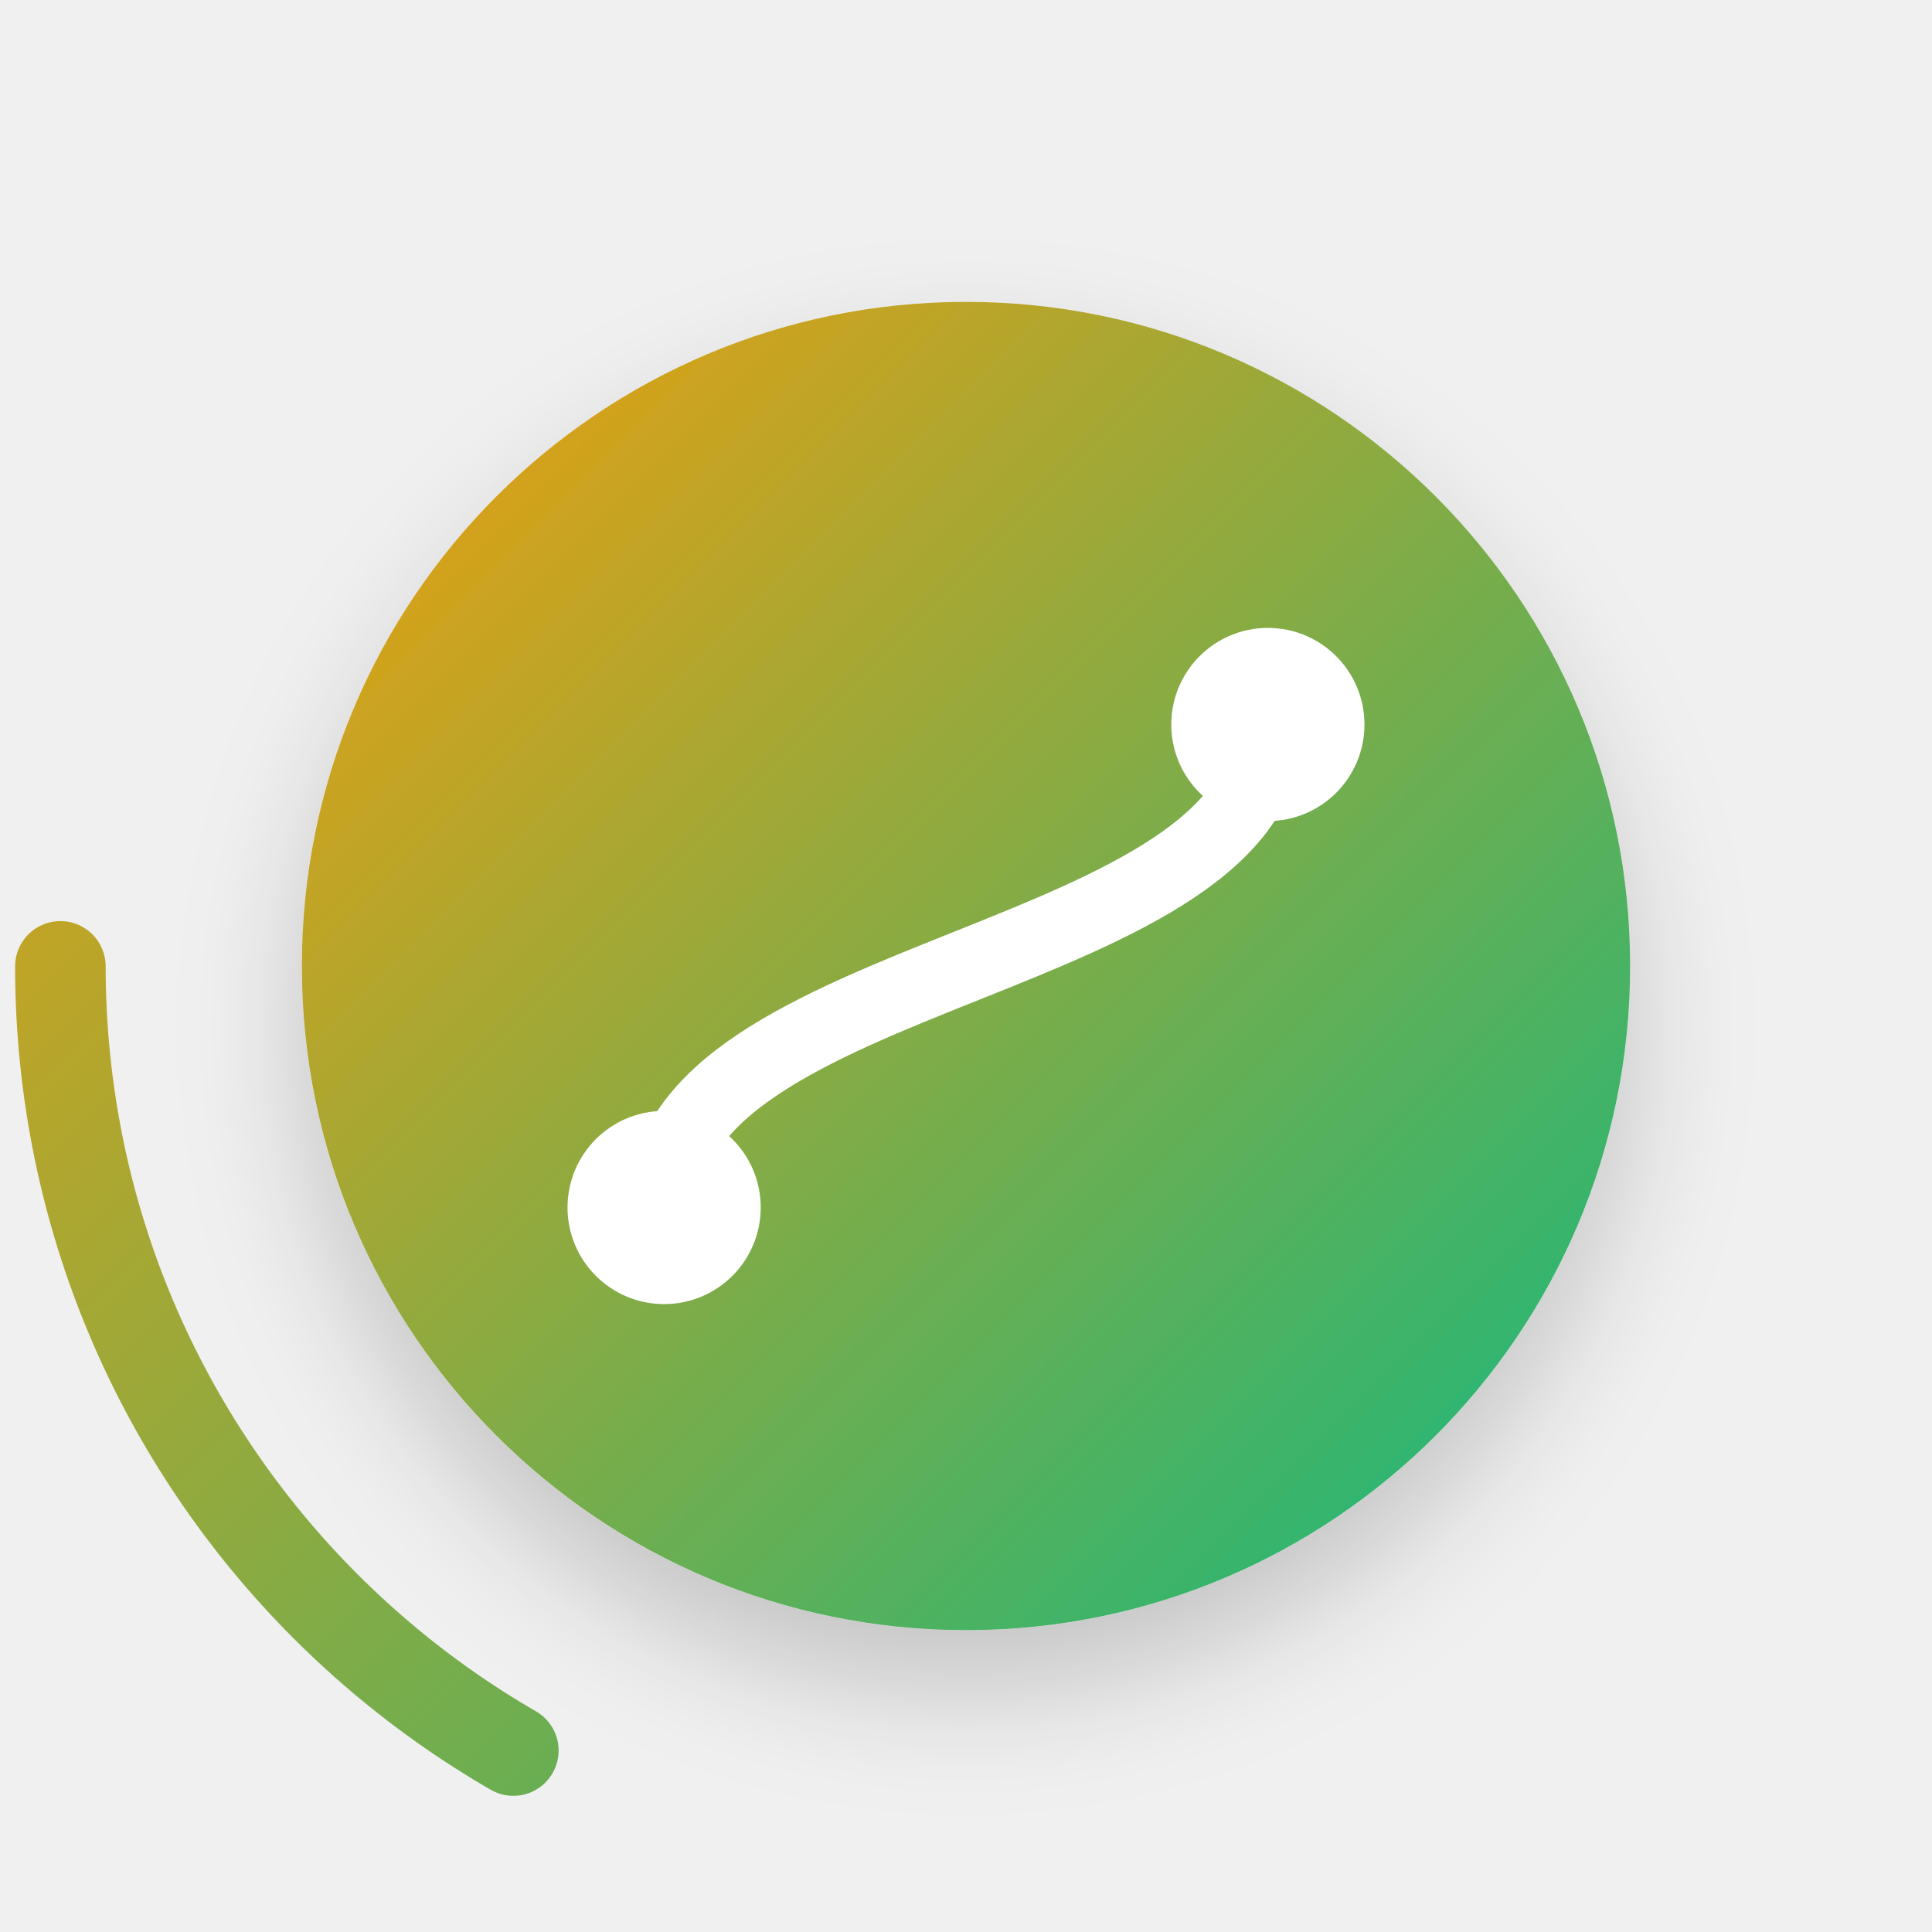
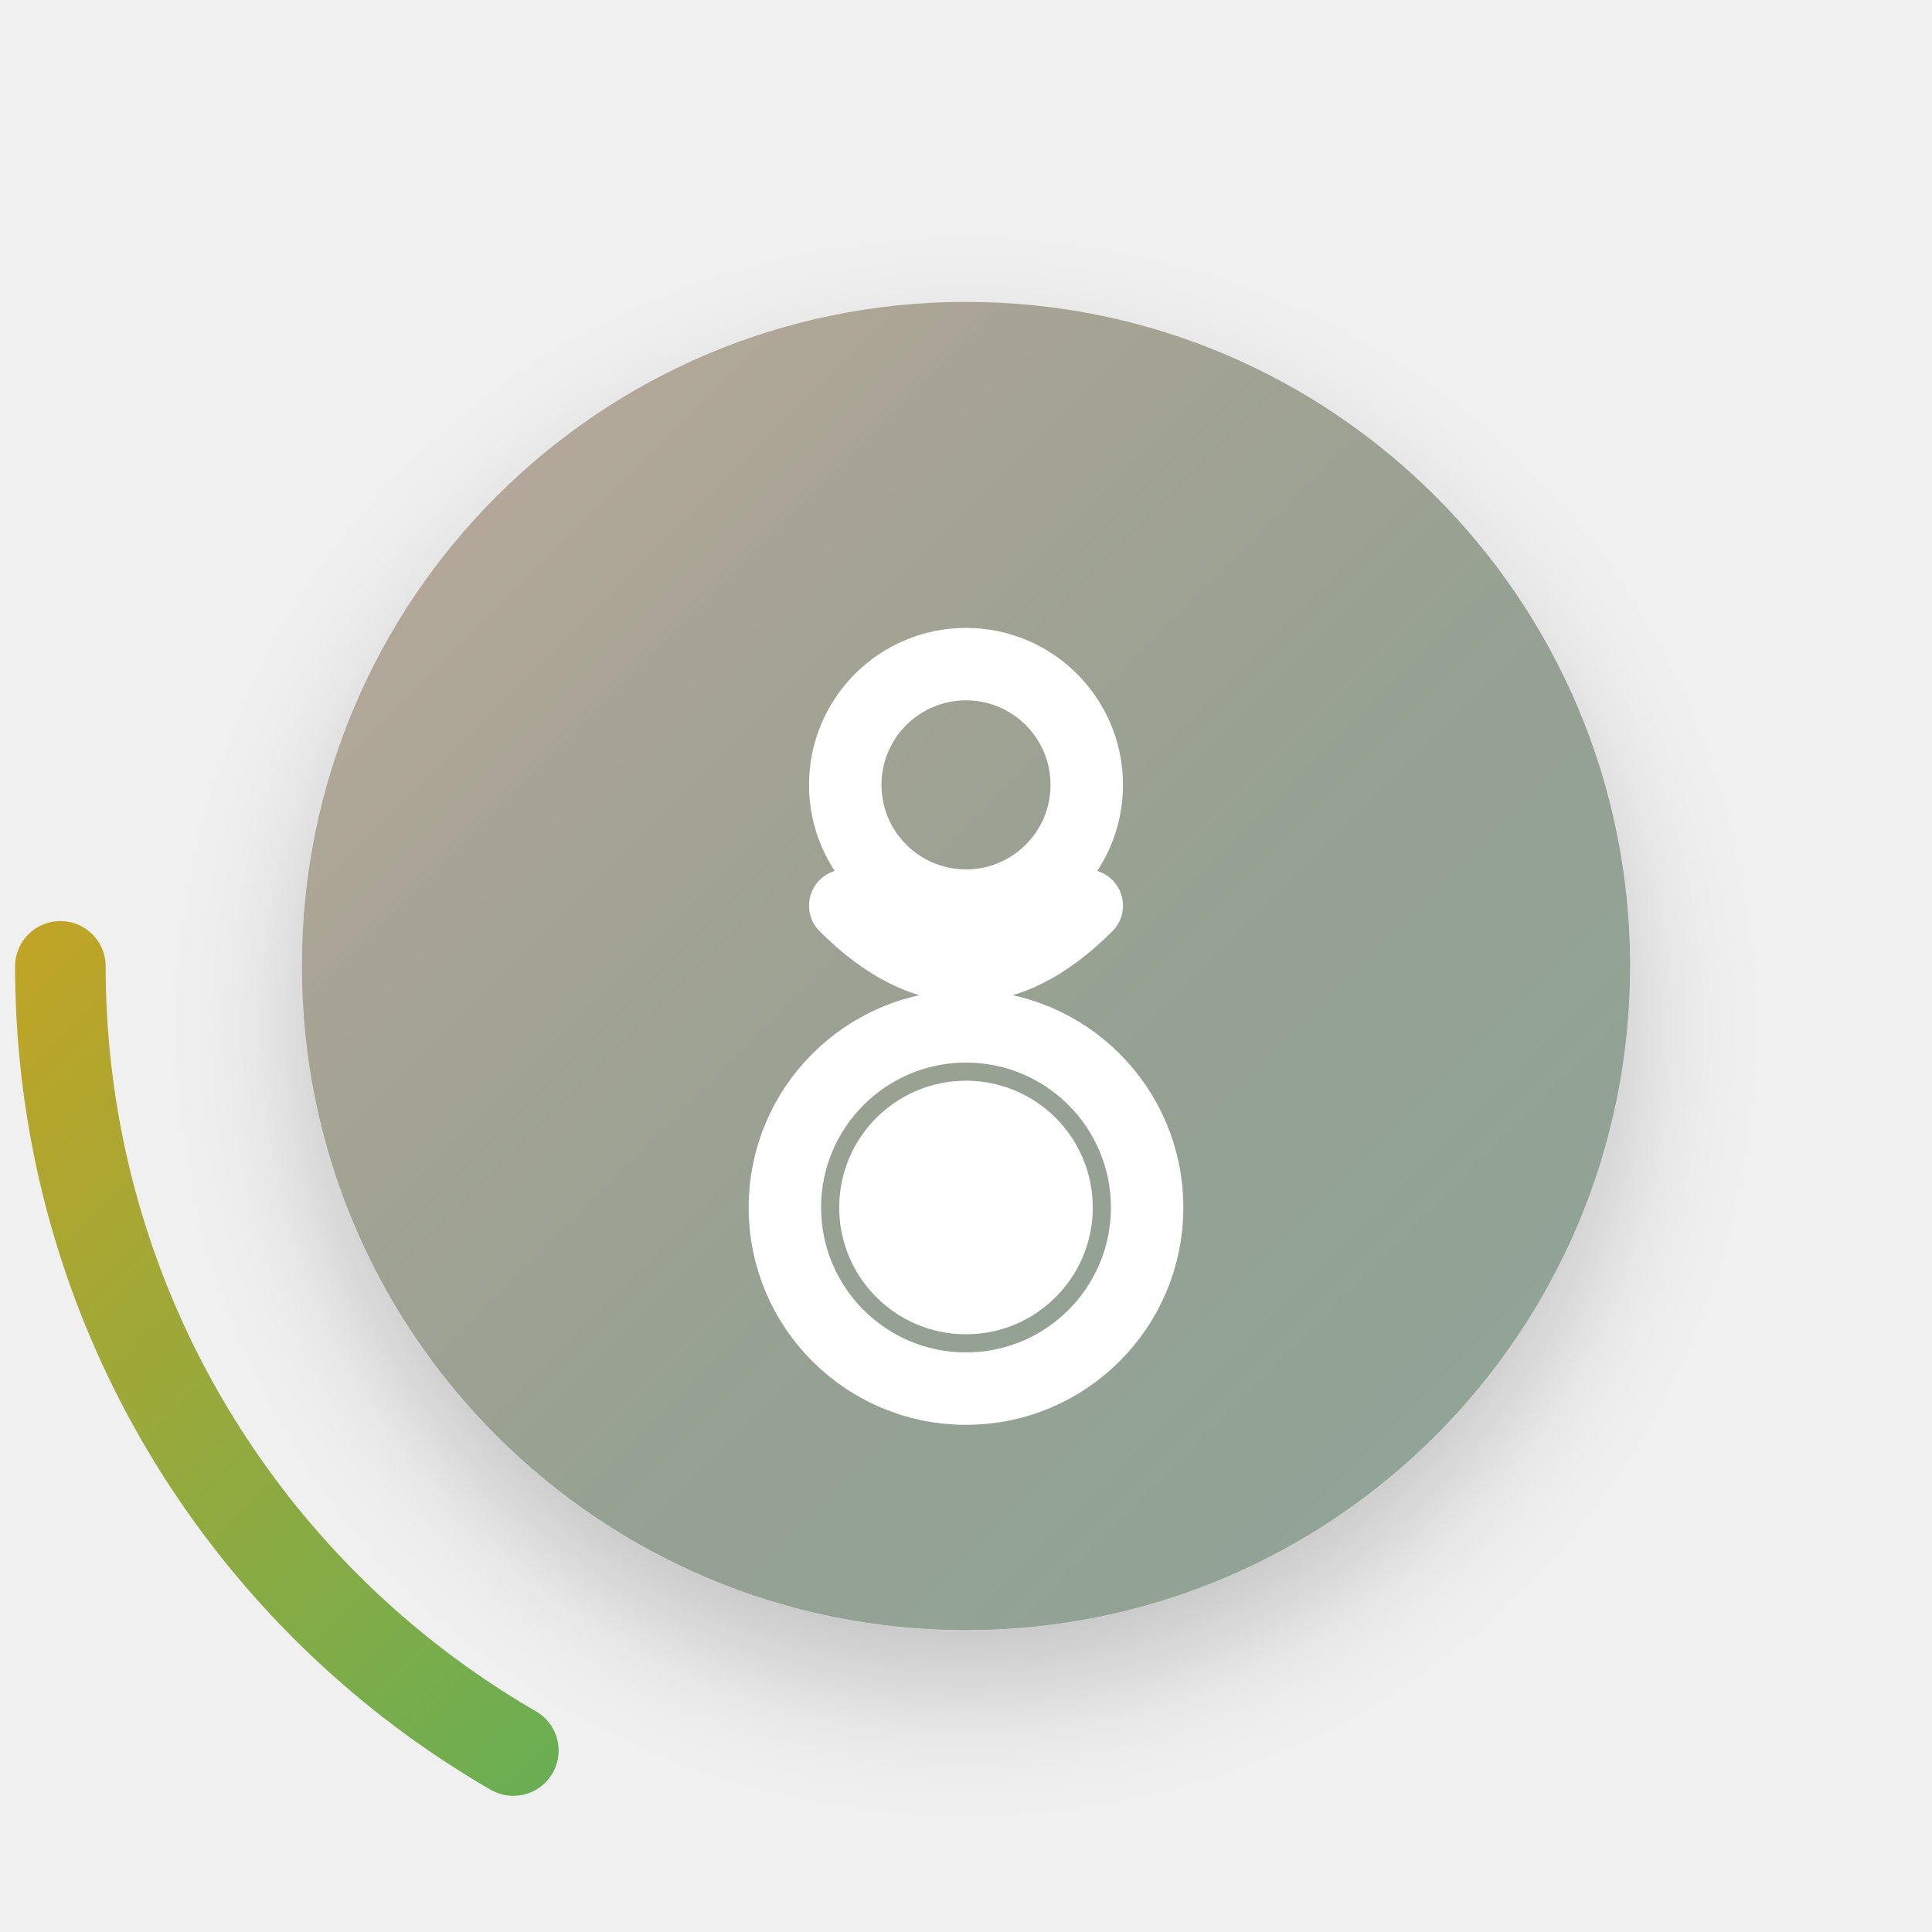
<svg xmlns="http://www.w3.org/2000/svg" width="64" height="64" viewBox="0 0 64 64" role="img" aria-label="UX Strategist – Bronze">
  <defs>
    <linearGradient id="ring" x1="0" y1="0" x2="1" y2="1">
      <stop offset="0%" stop-color="#B87333" />
      <stop offset="100%" stop-color="#D18E52" />
    </linearGradient>
    <linearGradient id="inner" x1="0" y1="0" x2="1" y2="1">
      <stop offset="0%" stop-color="#f59e0b" />
      <stop offset="100%" stop-color="#10b981" />
    </linearGradient>
    <filter id="shadow" x="-20%" y="-20%" width="140%" height="140%">
      <feDropShadow dx="0" dy="2" stdDeviation="2" flood-color="#000" flood-opacity=".18" />
    </filter>
+     <filter id="saturation" x="-20%" y="-20%" width="140%" height="140%">
+       <feColorMatrix type="saturate" values="0.2" />
+     </filter>
  </defs>
  <g filter="url(#shadow)">
-     <circle cx="32" cy="32" r="22" fill="url(#inner)" />
+     <circle cx="32" cy="32" r="22" fill="url(#inner)" filter="url(#saturation)" />
  </g>
  <g fill="none" stroke="#fff" stroke-width="2.4" stroke-linecap="round" stroke-linejoin="round">
-     <path d="M22 40 C22 32, 42 32, 42 24" />
-     <circle cx="22" cy="40" r="2" fill="#fff" />
-     <circle cx="42" cy="24" r="2" fill="#fff" />
+     <circle cx="32" cy="26" r="4" />
+     <path d="M28 30 Q32 34 36 30" />
+     <circle cx="32" cy="40" r="6" fill="none" />
+     <circle cx="32" cy="40" r="3" fill="none" />
+     <circle cx="32" cy="40" r="1" fill="#fff" />
  </g>
  <circle cx="32" cy="32" r="30" fill="none" stroke="url(#inner)" stroke-width="3" stroke-linecap="round" stroke-dasharray="31.416 157.08" stroke-dashoffset="125.664" />
</svg>
